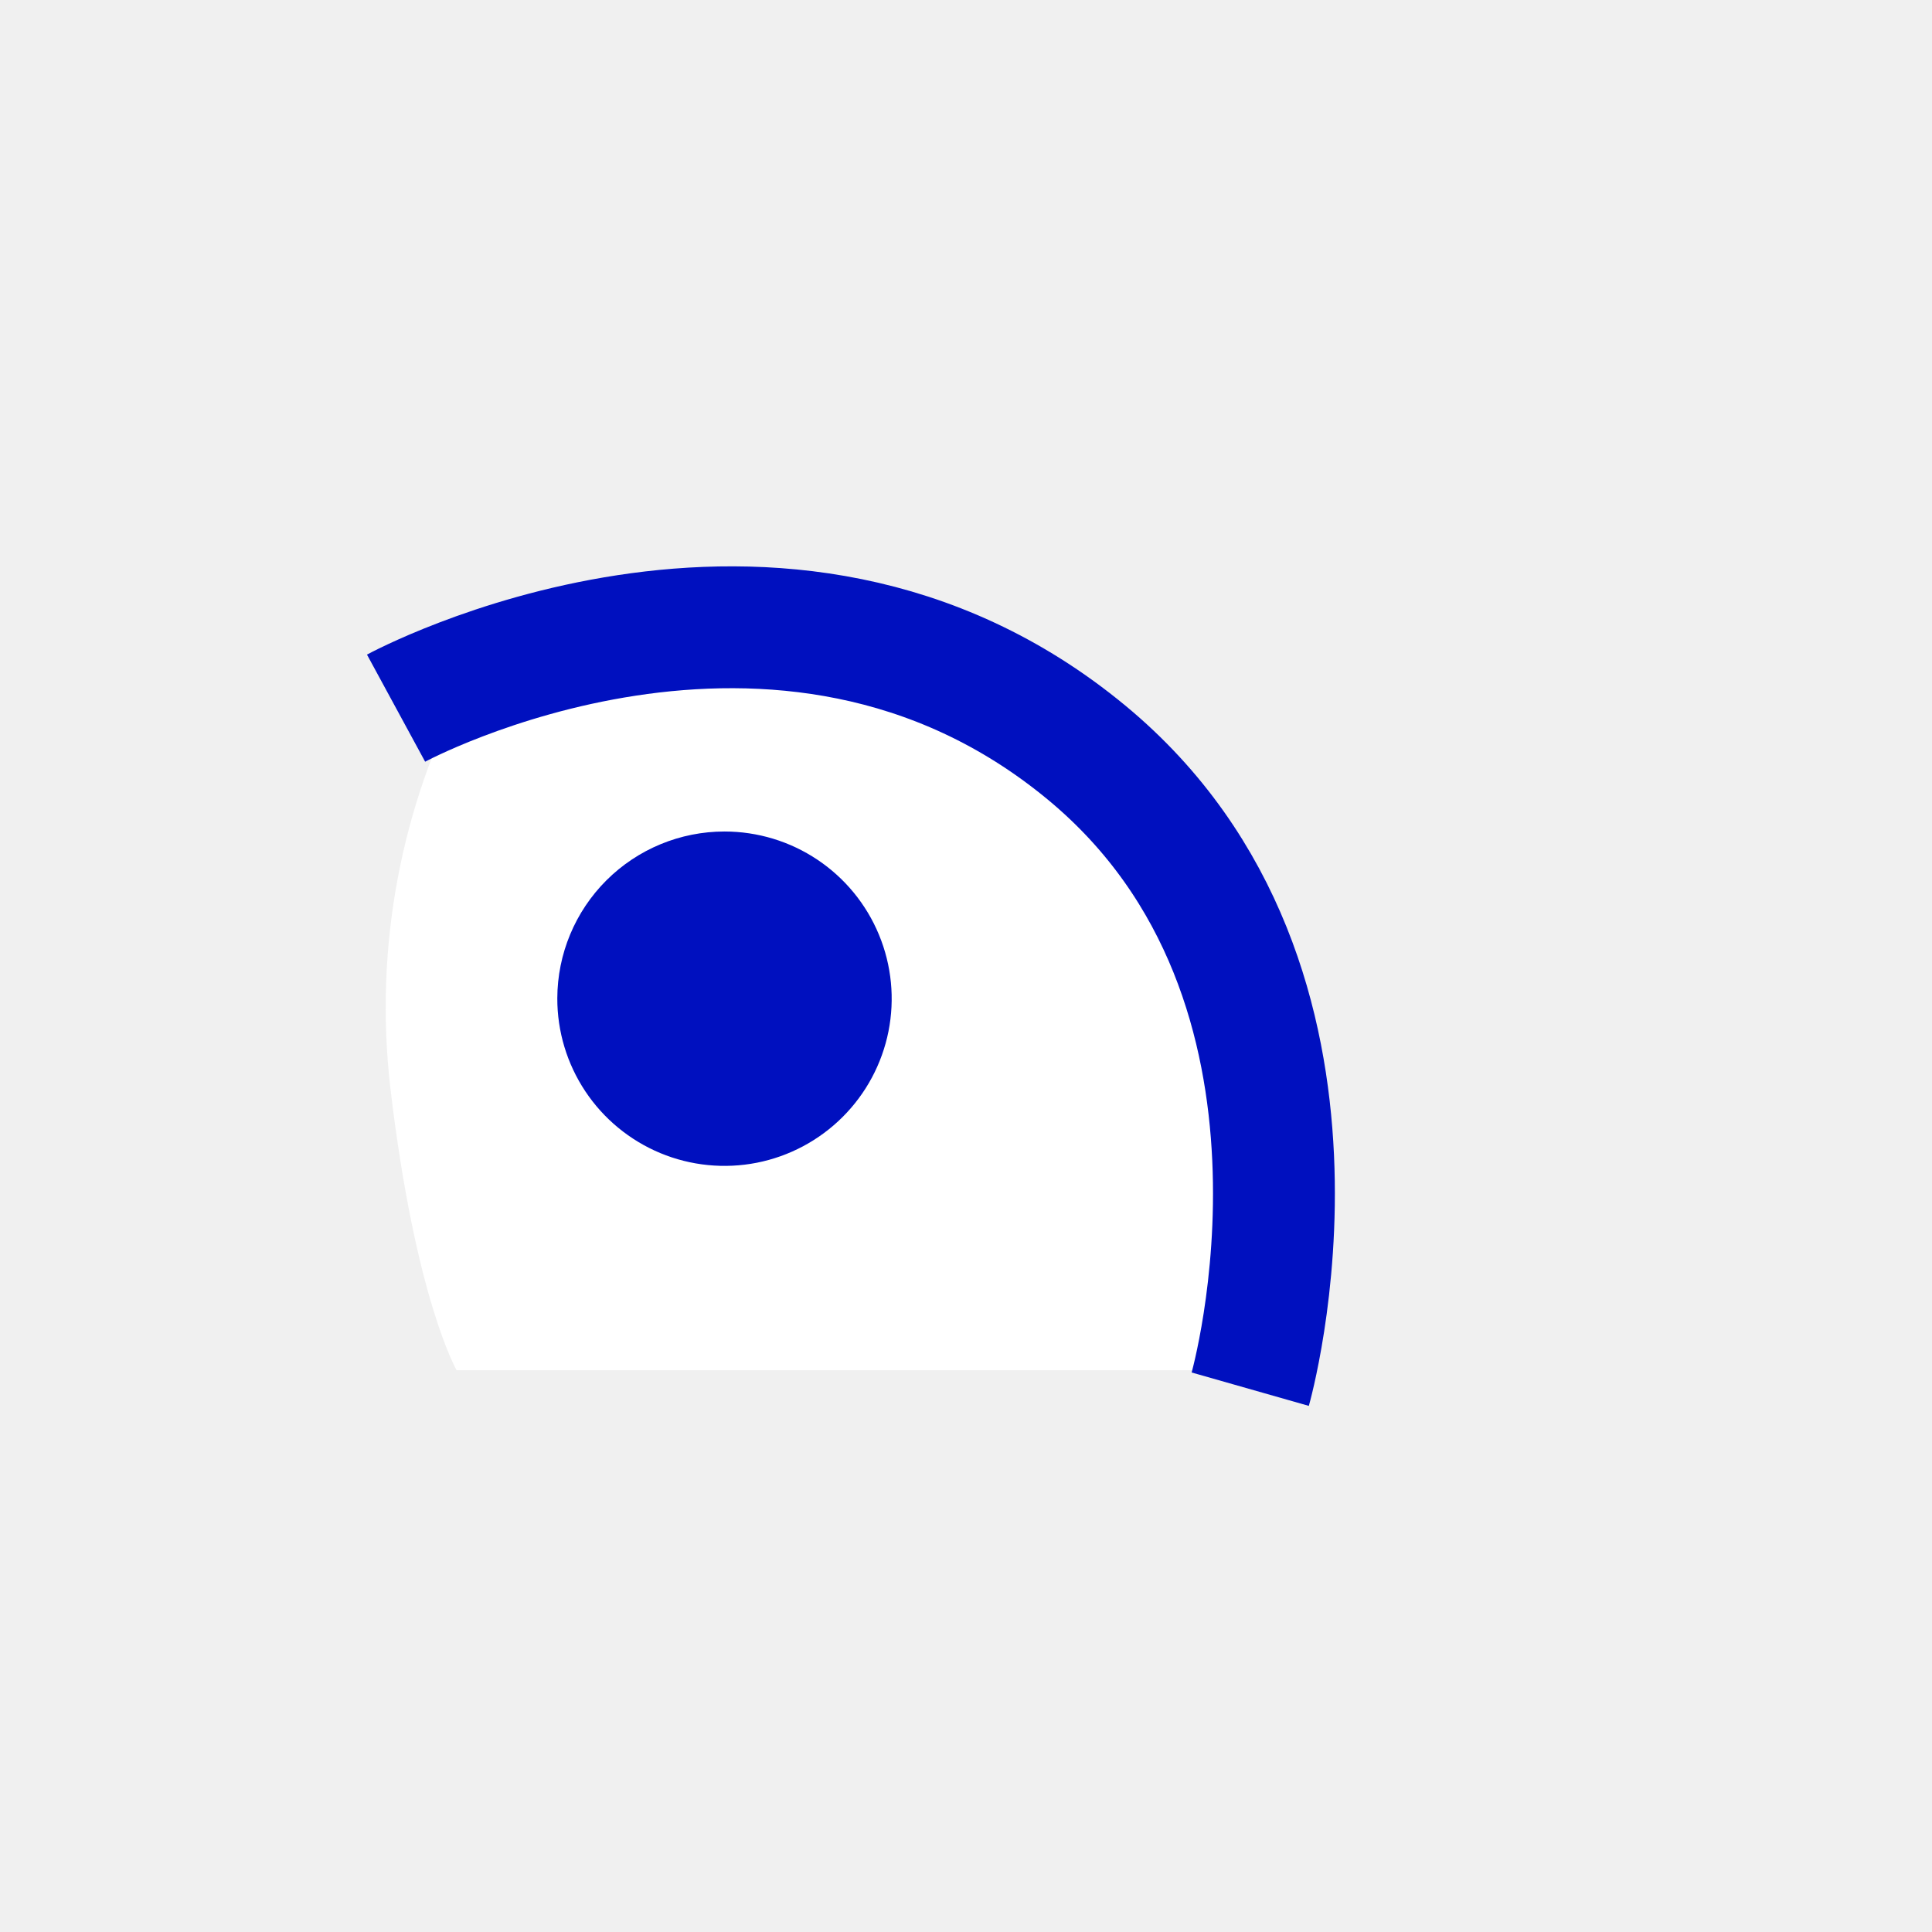
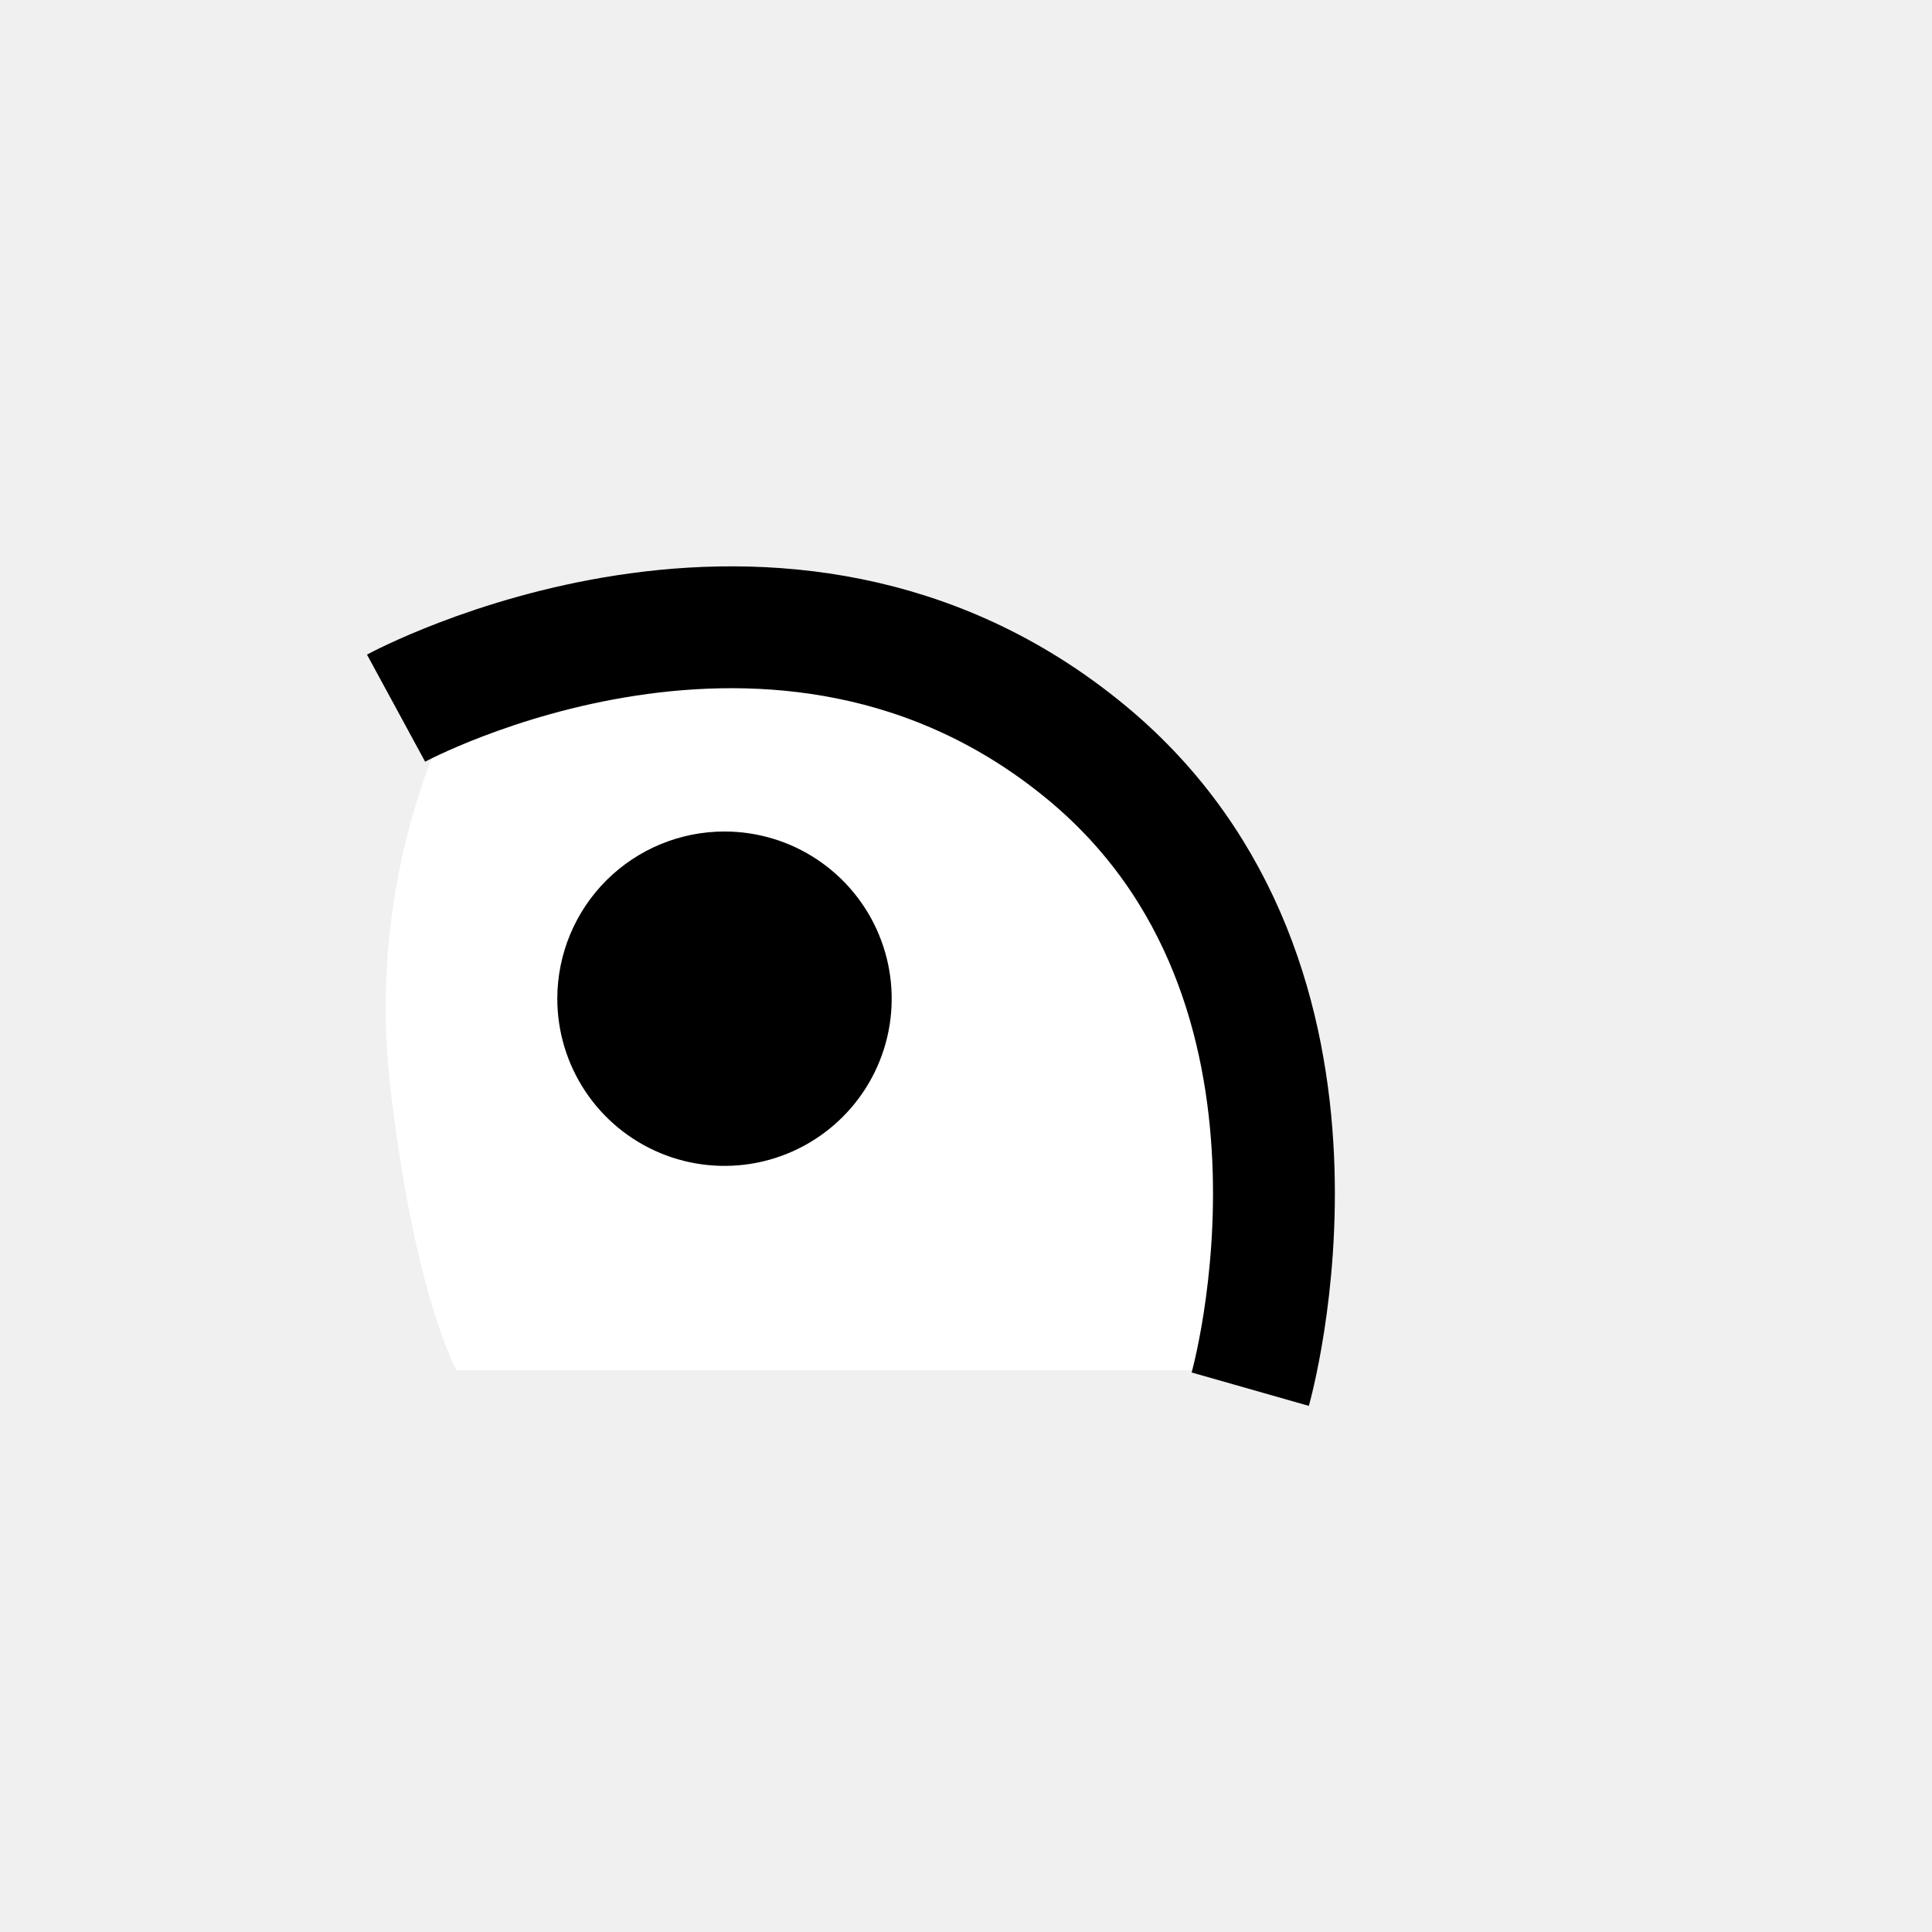
<svg xmlns="http://www.w3.org/2000/svg" width="52" height="52" viewBox="0 0 52 52" fill="none">
  <g id="eyes-09">
    <path id="Vector" d="M12.57 18.31C10.783 21.682 10.064 25.519 10.51 29.31C11.18 34.97 12.29 36.88 12.29 36.88H32.18C32.18 36.88 37.57 25.57 30.06 19.35C21.82 12.55 12.57 18.31 12.57 18.31Z" fill="white" />
    <path id="Vector_2" d="M10.43 26.88C10.43 28.66 10.958 30.4 11.947 31.88C12.936 33.36 14.341 34.514 15.986 35.195C17.63 35.876 19.44 36.054 21.186 35.707C22.932 35.36 24.535 34.502 25.794 33.244C27.053 31.985 27.91 30.381 28.257 28.636C28.604 26.89 28.426 25.08 27.745 23.436C27.064 21.791 25.91 20.386 24.43 19.397C22.95 18.408 21.21 17.88 19.43 17.88C17.043 17.88 14.754 18.828 13.066 20.516C11.378 22.204 10.43 24.493 10.43 26.88Z" fill="{{eye-fill}}" />
-     <path id="Vector_3" d="M15 26.87C14.998 27.76 15.26 28.631 15.754 29.373C16.247 30.114 16.949 30.692 17.771 31.035C18.593 31.377 19.498 31.467 20.372 31.295C21.245 31.122 22.048 30.694 22.678 30.065C23.309 29.436 23.738 28.635 23.913 27.762C24.087 26.888 23.999 25.983 23.658 25.16C23.318 24.337 22.741 23.634 22.001 23.139C21.261 22.644 20.39 22.38 19.5 22.38C18.308 22.38 17.165 22.853 16.322 23.694C15.478 24.536 15.003 25.678 15 26.87Z" fill="#0010BF" />
-     <path id="Vector_4" d="M33.65 37.39C33.65 37.39 36.76 26.48 29.25 20.26C21.01 13.44 10.66 19.06 10.66 19.06" stroke="#0010BF" stroke-width="3.28" />
+     <path id="Vector_3" d="M15 26.87C14.998 27.76 15.26 28.631 15.754 29.373C16.247 30.114 16.949 30.692 17.771 31.035C18.593 31.377 19.498 31.467 20.372 31.295C21.245 31.122 22.048 30.694 22.678 30.065C23.309 29.436 23.738 28.635 23.913 27.762C24.087 26.888 23.999 25.983 23.658 25.16C23.318 24.337 22.741 23.634 22.001 23.139C21.261 22.644 20.39 22.38 19.5 22.38C18.308 22.38 17.165 22.853 16.322 23.694C15.478 24.536 15.003 25.678 15 26.87Z" fill="#000000" />
+     <path id="Vector_4" d="M33.65 37.39C33.65 37.39 36.76 26.48 29.25 20.26C21.01 13.44 10.66 19.06 10.66 19.06" stroke="#000000" stroke-width="3.28" />
  </g>
</svg>
